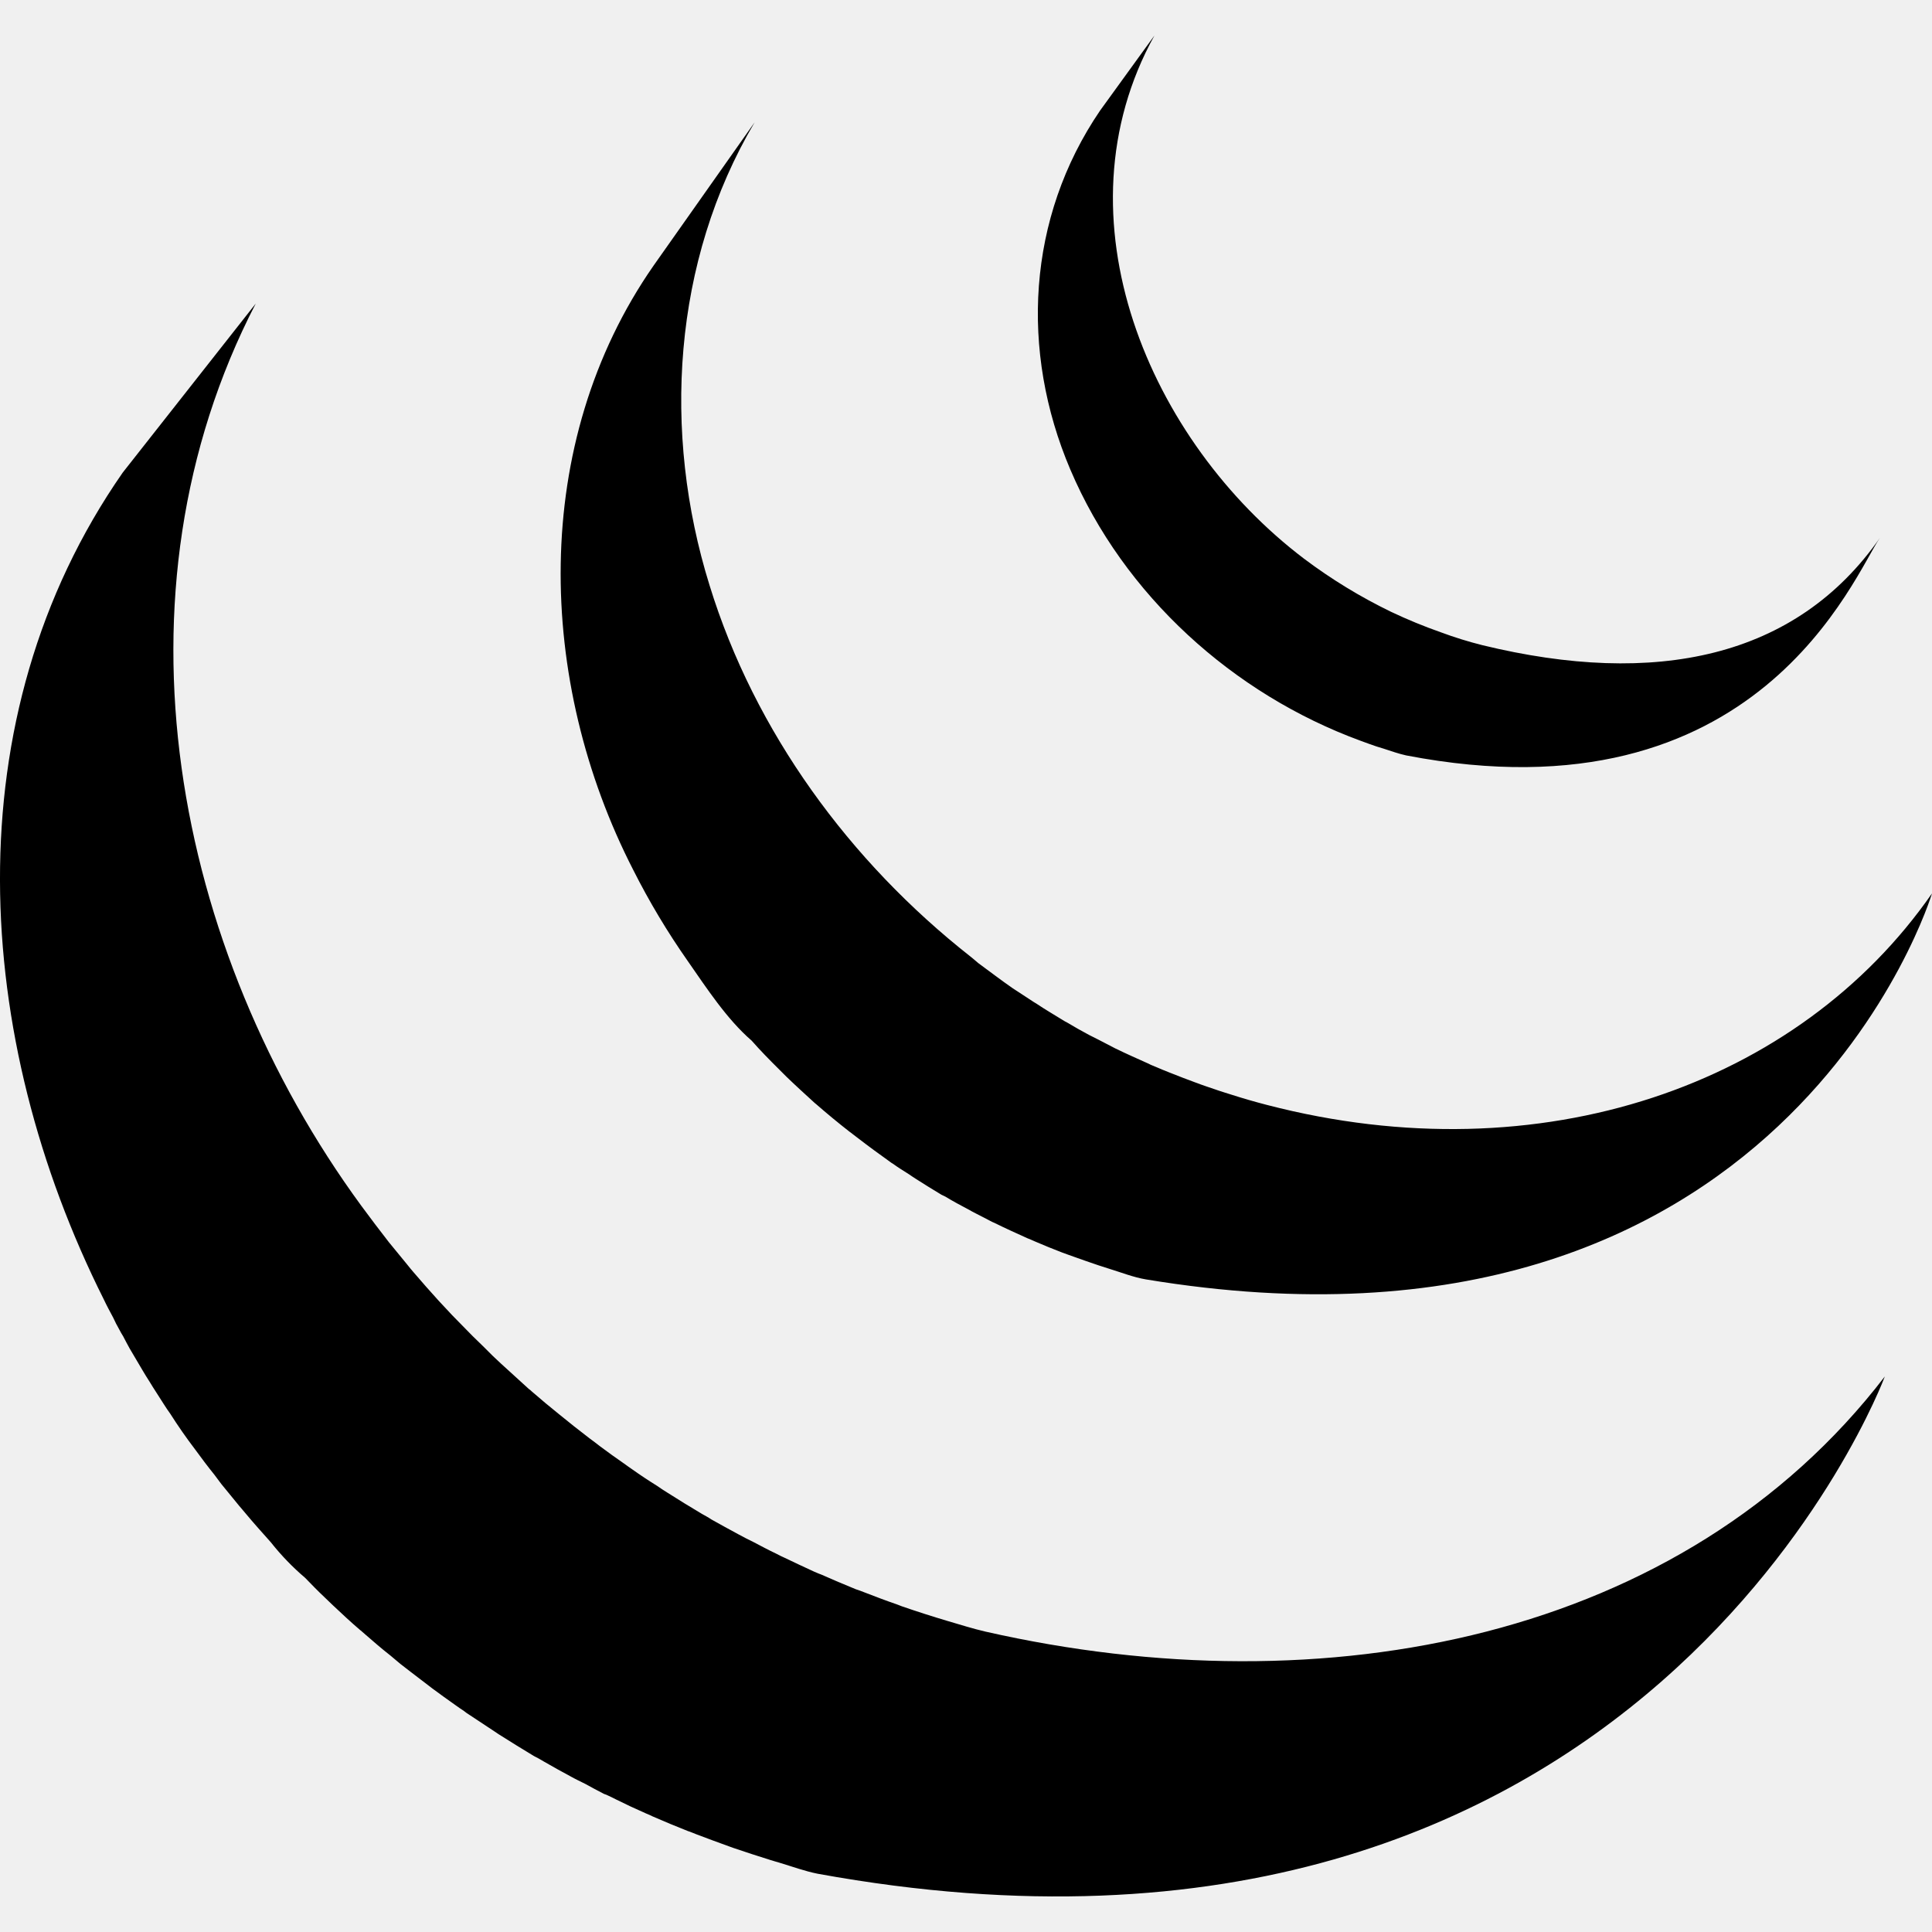
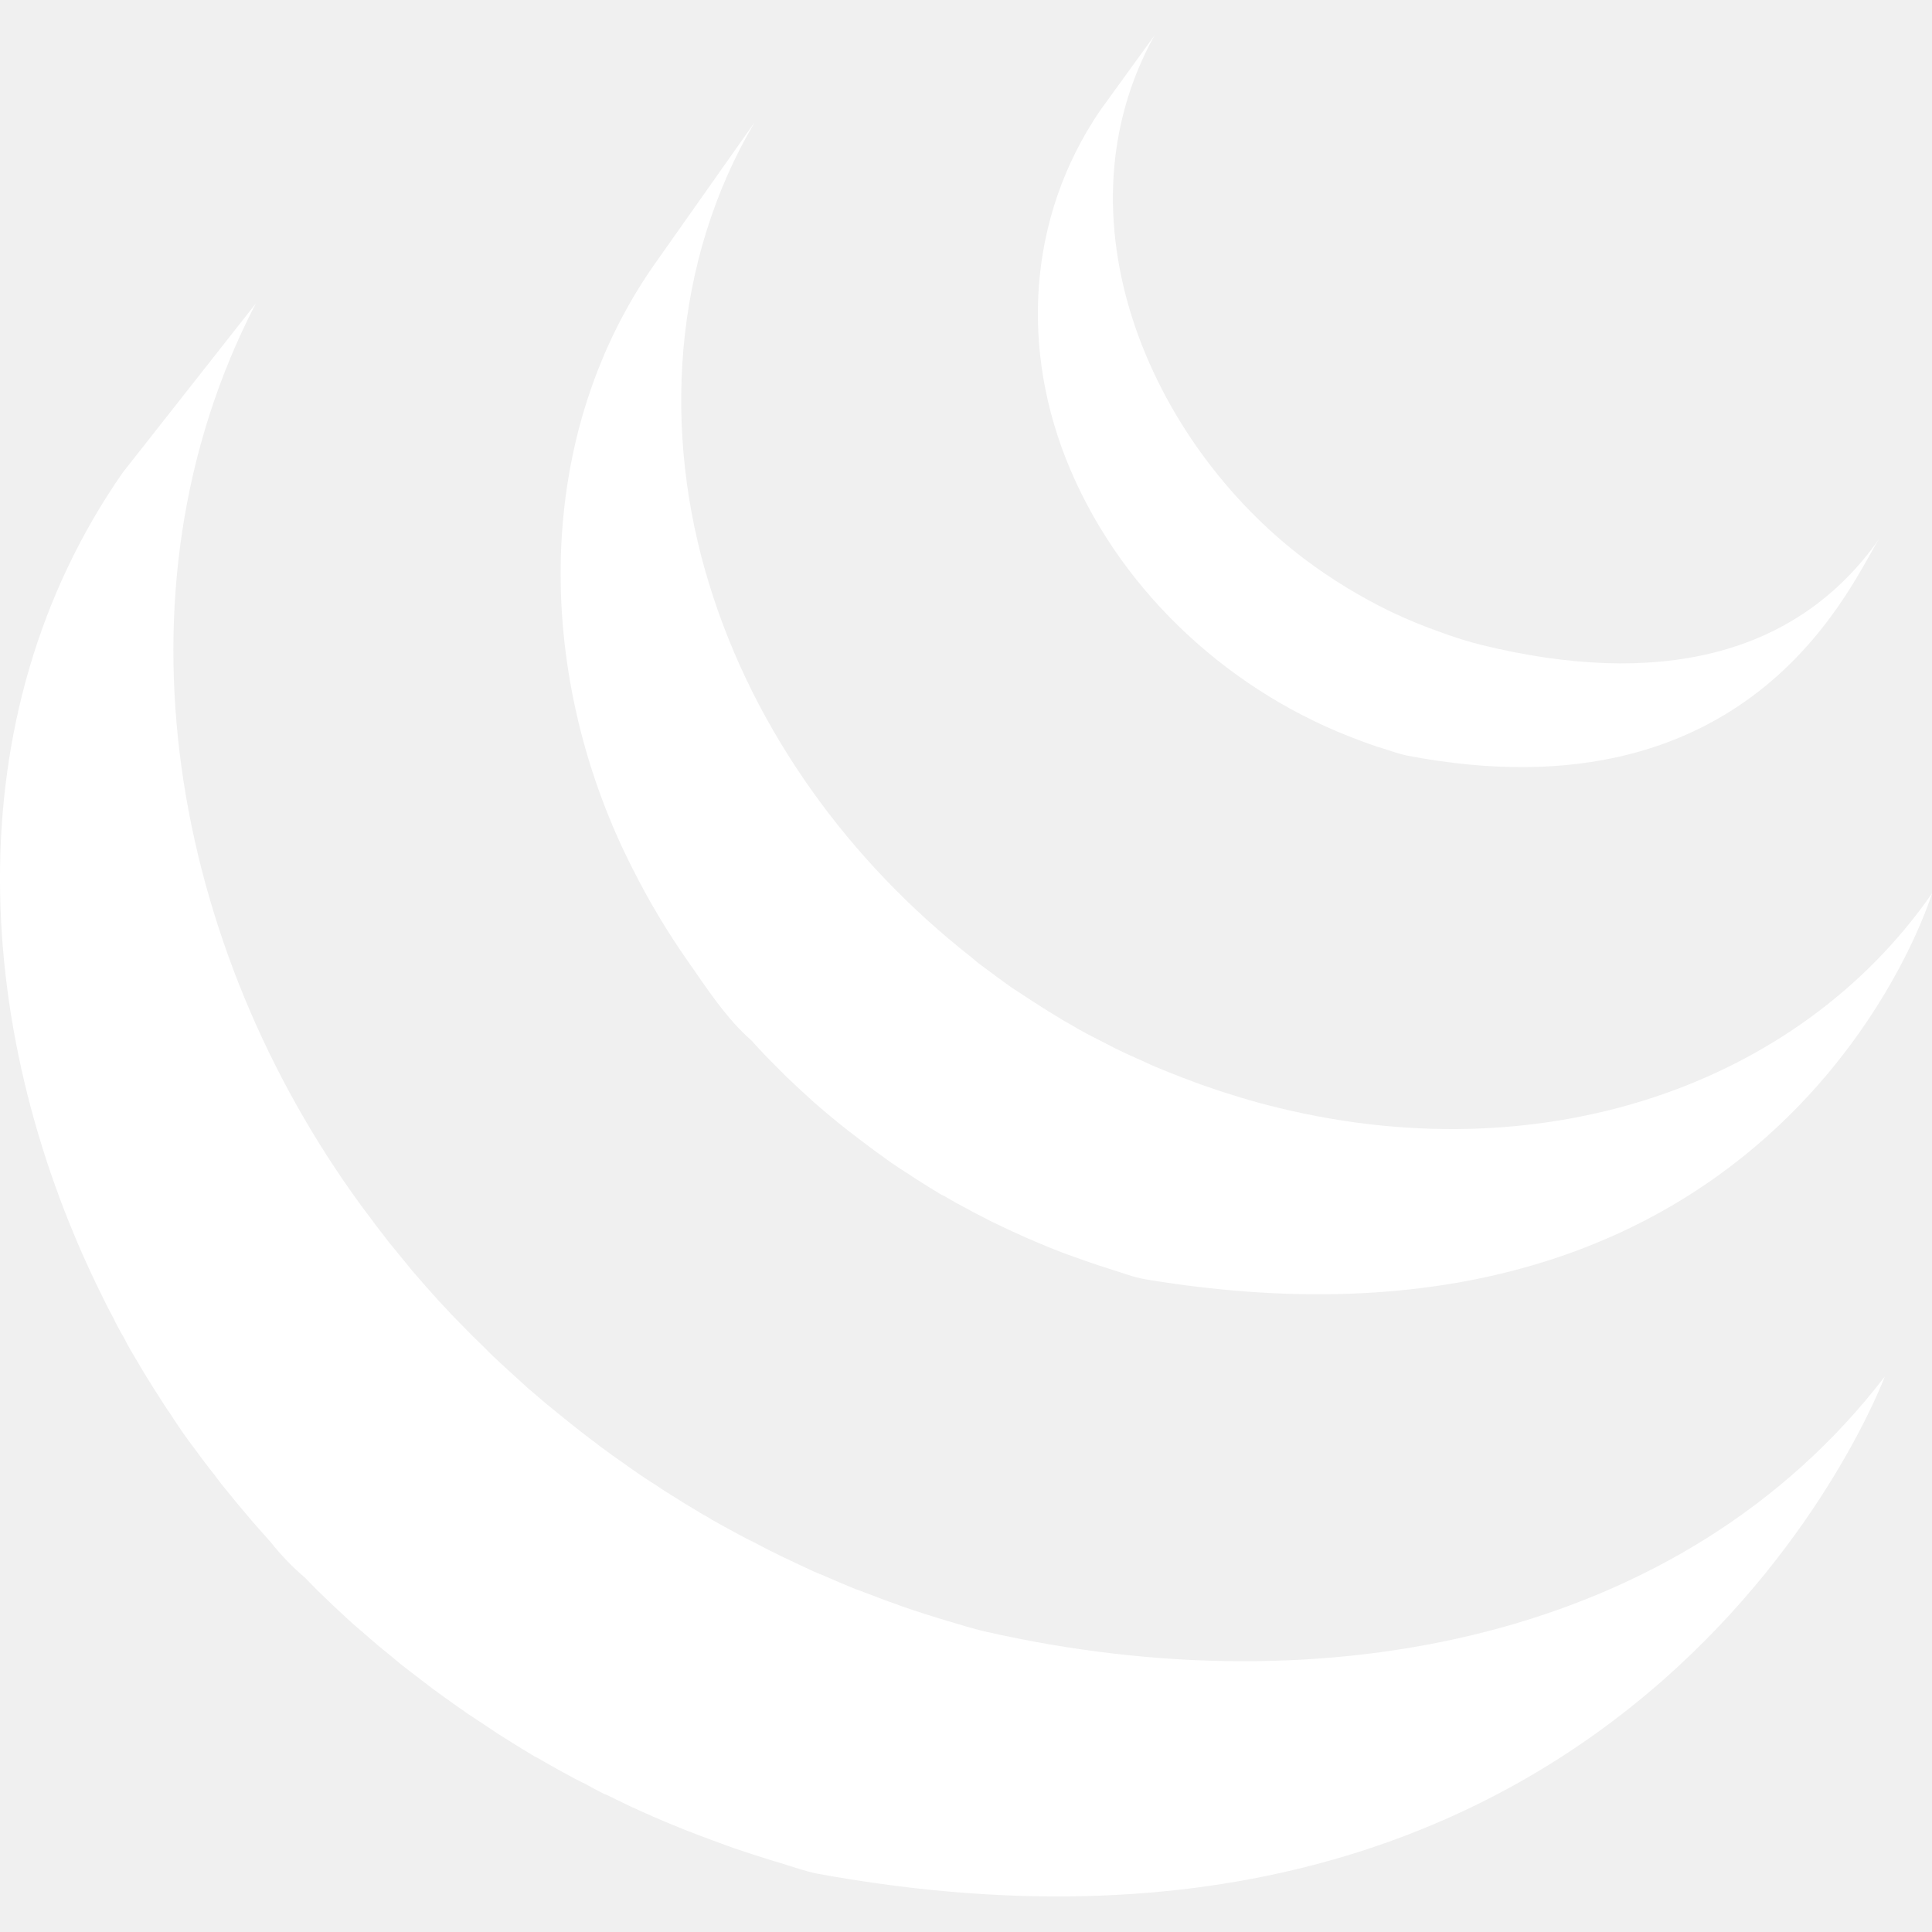
- <svg xmlns="http://www.w3.org/2000/svg" role="img" viewBox="0 0 24 24">
+ <svg xmlns="http://www.w3.org/2000/svg" fill="#ffffff" role="img" viewBox="0 0 24 24">
  <path d="M1.525 5.87c-2.126 3.054-1.862 7.026-.237 10.269.037.079.078.154.118.229.023.052.049.1.077.15.013.027.031.056.047.082.026.052.054.102.081.152l.157.266c.03.049.057.097.09.146.056.094.12.187.178.281.026.04.05.078.079.117a6.368 6.368 0 00.31.445c.078.107.156.211.24.315.027.038.058.076.086.115l.22.269c.028.03.055.067.084.099.098.118.202.233.306.35l.005.006a3.134 3.134 0 00.425.44c.08.083.16.165.245.245l.101.097c.111.105.223.209.34.309.002 0 .003.002.005.003l.057.05c.102.089.205.178.31.26l.125.105c.085.068.174.133.26.2l.137.105c.093.07.192.139.287.207.035.025.07.05.106.073l.03.023.28.185.12.08c.148.094.294.184.44.272.041.02.084.044.123.068.108.062.22.125.329.183.06.034.122.063.184.094.075.042.153.083.234.125a.324.324 0 01.056.023c.033.015.064.031.096.047.12.06.245.118.375.175.024.01.05.02.076.034.144.063.289.123.438.182.034.01.07.027.105.04.135.051.274.103.411.152l.05.018c.154.052.305.102.46.15.036.01.073.023.111.033.16.048.314.105.474.137 10.273 1.872 13.258-6.177 13.258-6.177-2.508 3.266-6.958 4.127-11.174 3.169-.156-.036-.312-.086-.47-.132a13.539 13.539 0 01-.567-.182l-.062-.024c-.136-.046-.267-.097-.4-.148a1.615 1.615 0 00-.11-.04c-.148-.06-.29-.121-.433-.184-.031-.01-.057-.024-.088-.036a23.44 23.44 0 01-.362-.17 1.485 1.485 0 01-.106-.052c-.094-.044-.188-.095-.28-.143a3.947 3.947 0 01-.187-.096c-.114-.06-.227-.125-.34-.187-.034-.024-.073-.044-.112-.066a15.922 15.922 0 01-.439-.27 2.107 2.107 0 01-.118-.078 6.01 6.01 0 01-.312-.207c-.035-.023-.067-.048-.103-.073a9.553 9.553 0 01-.295-.212c-.042-.034-.087-.066-.132-.1-.088-.07-.177-.135-.265-.208l-.118-.095a10.593 10.593 0 01-.335-.28.258.258 0 00-.037-.031l-.347-.316-.1-.094c-.082-.084-.166-.164-.25-.246l-.098-.1a9.081 9.081 0 01-.309-.323l-.015-.016c-.106-.116-.21-.235-.313-.355-.027-.03-.053-.064-.08-.097l-.227-.277a21.275 21.275 0 01-.34-.449C2.152 11.79 1.306 7.384 3.177 3.771m4.943-.473c-1.54 2.211-1.454 5.169-.254 7.508a9.111 9.111 0 00.678 1.133c.23.33.484.721.793.988.107.122.223.24.344.36l.09.09c.114.11.232.217.35.325l.016.013a9.867 9.867 0 00.414.342c.034.023.063.05.096.073.14.108.282.212.428.316l.015.009c.062.045.128.086.198.13.028.018.06.042.09.06.106.068.21.132.318.197.017.007.032.016.048.023.09.055.188.108.282.157.033.02.065.035.1.054.066.033.132.068.197.102l.032.014c.135.067.273.129.408.19.034.014.063.025.092.039.111.048.224.094.336.137.05.017.097.037.144.052.102.038.21.073.31.108l.14.045c.147.045.295.104.449.13C22.164 17.206 24 11.098 24 11.098c-1.653 2.38-4.852 3.513-8.261 2.628a8.04 8.04 0 01-.449-.13c-.048-.014-.09-.029-.136-.043-.104-.036-.211-.07-.312-.109l-.144-.054c-.113-.045-.227-.087-.336-.135-.034-.015-.065-.025-.091-.04-.14-.063-.281-.125-.418-.192l-.206-.107-.119-.06a5.673 5.673 0 01-.265-.15.62.62 0 01-.062-.035c-.106-.066-.217-.13-.318-.198-.034-.019-.065-.042-.097-.062l-.208-.136c-.144-.1-.285-.208-.428-.313-.032-.029-.063-.053-.094-.079-1.499-1.178-2.681-2.79-3.242-4.613-.59-1.897-.46-4.023.56-5.75m4.292-.147c-.909 1.334-.996 2.99-.37 4.46.665 1.563 2.024 2.79 3.608 3.37.065.025.128.046.196.07l.088.027c.092.03.185.063.28.084 4.381.845 5.567-2.25 5.886-2.704-1.043 1.498-2.792 1.857-4.938 1.335a4.85 4.85 0 01-.516-.16 6.352 6.352 0 01-.618-.254 6.53 6.53 0 01-1.082-.66c-1.922-1.457-3.113-4.236-1.859-6.5" />
</svg>
